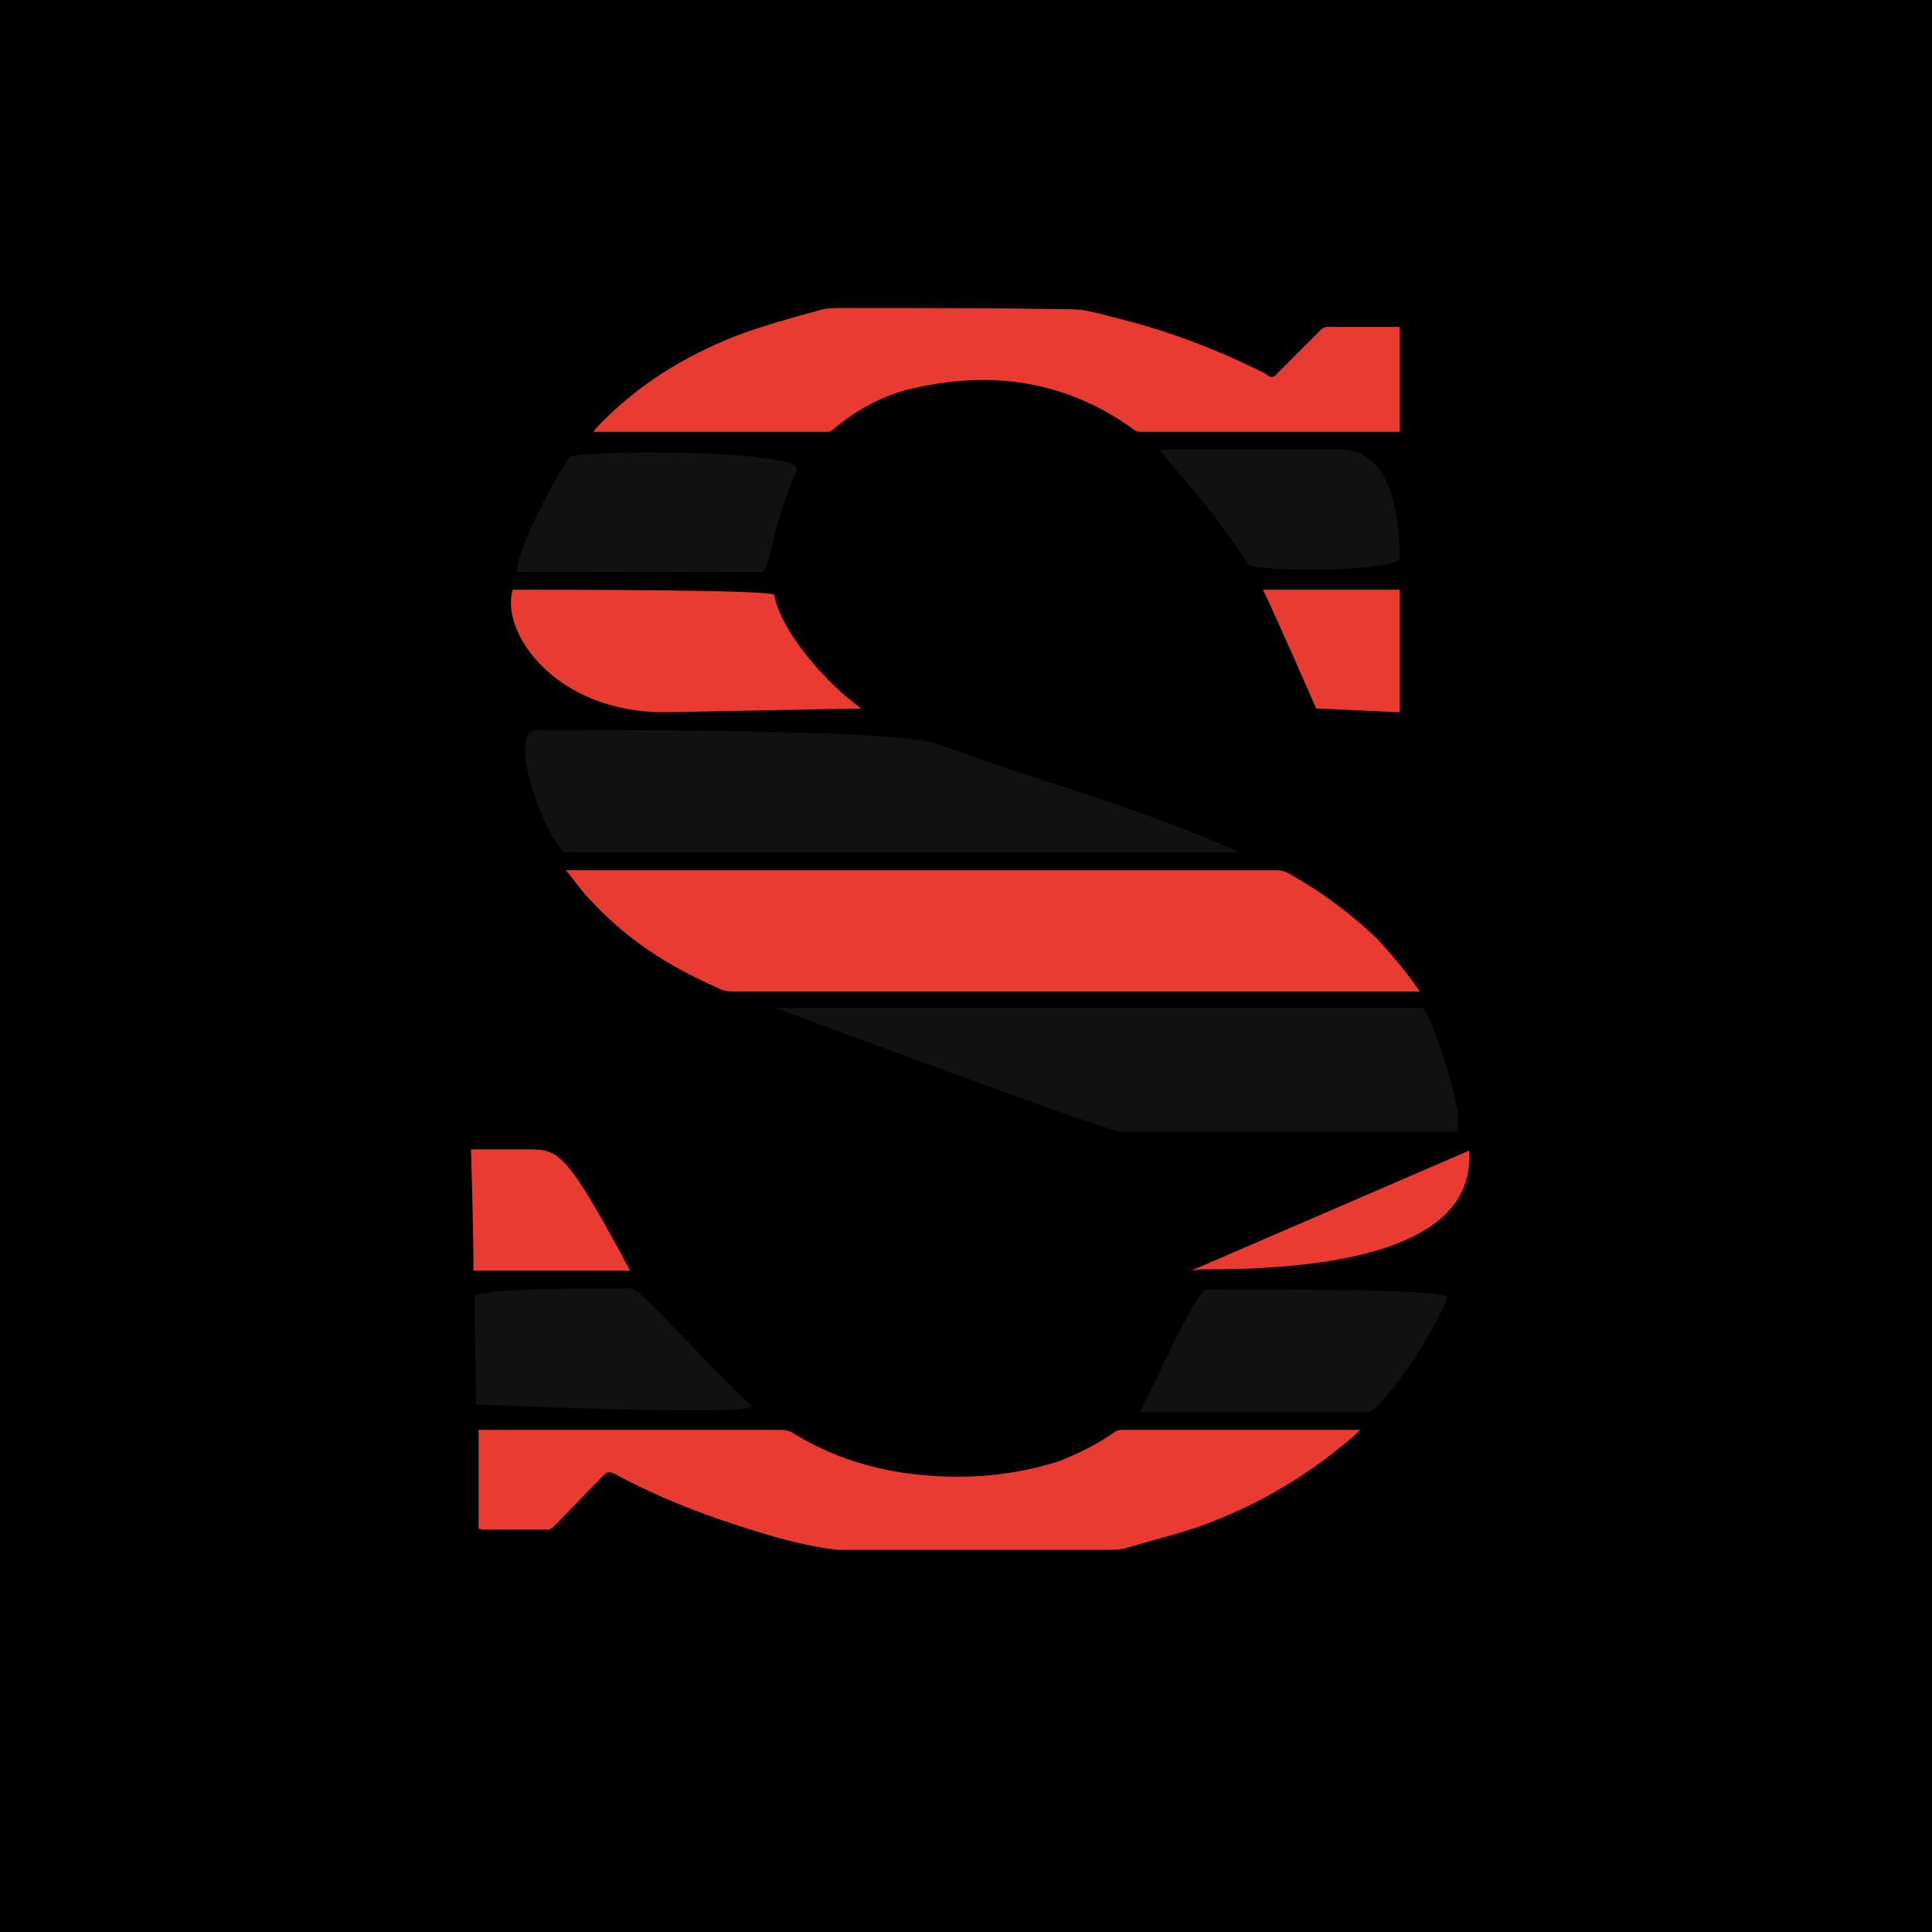
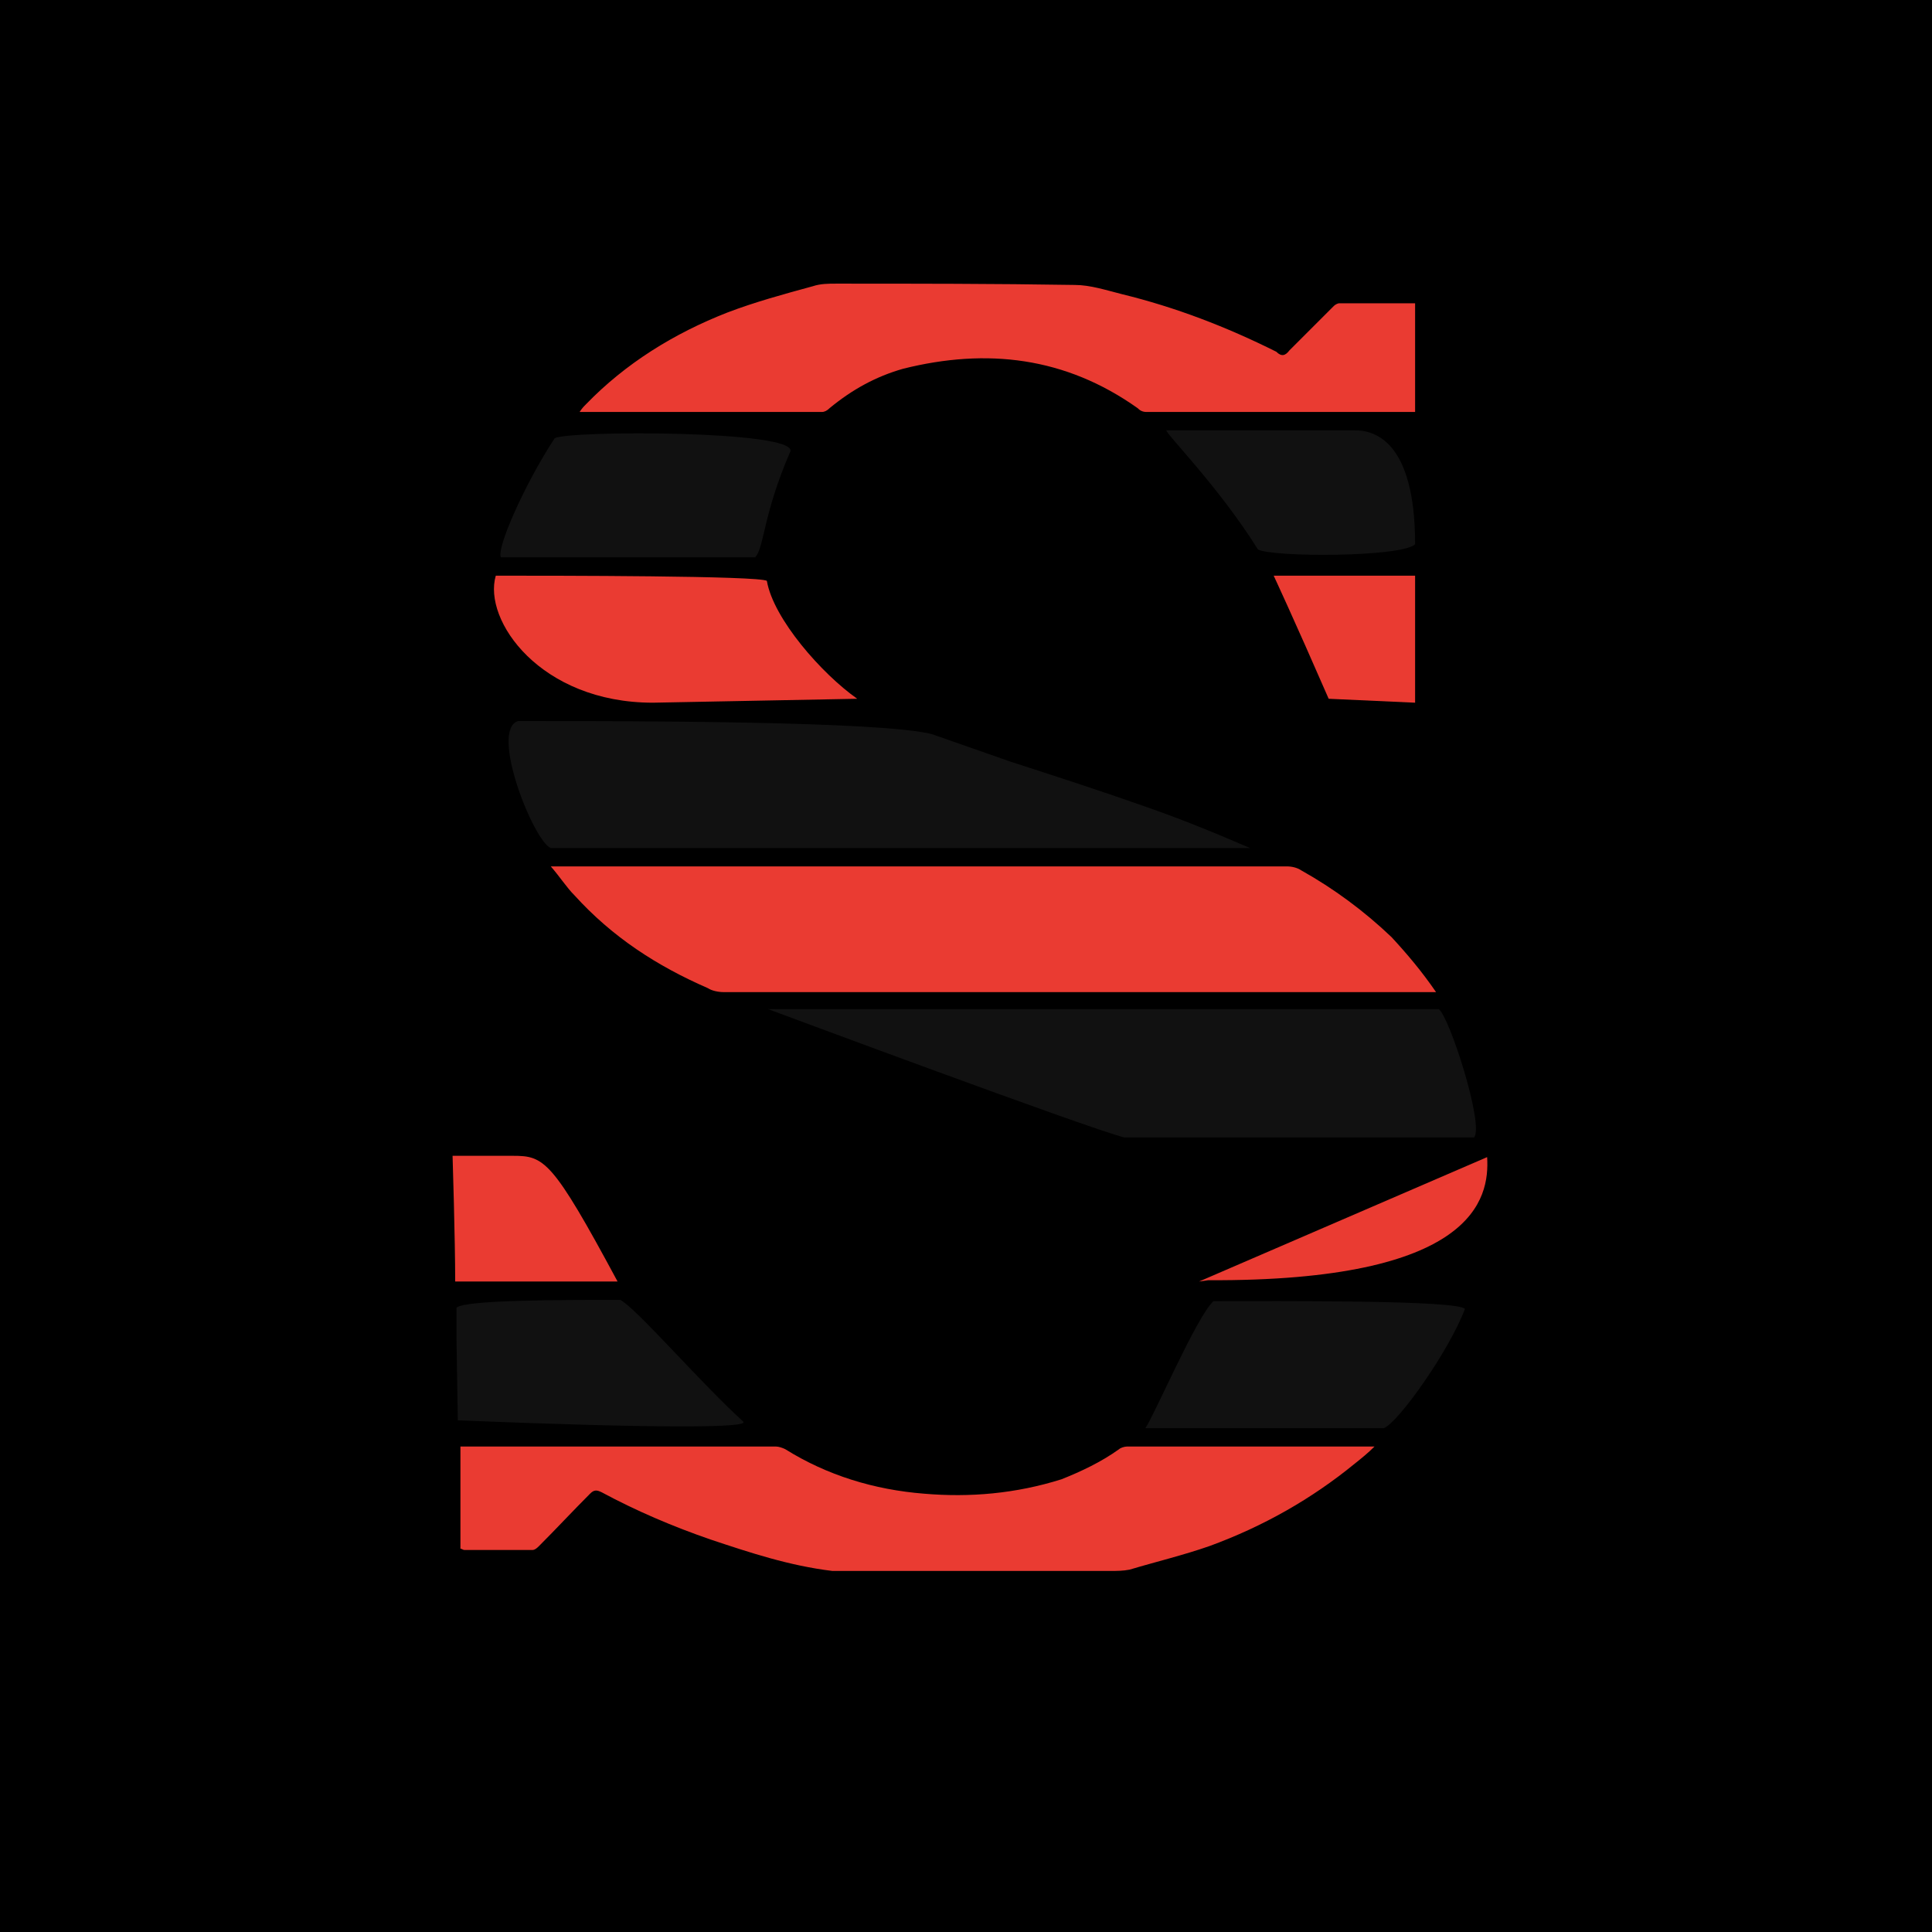
<svg xmlns="http://www.w3.org/2000/svg" viewBox="0 0 1254 1254" width="1254" height="1254">
  <rect width="1254" height="1254" fill="#000" />
-   <g transform="translate(113,113) scale(0.82)">
+   <g transform="translate(94,94) scale(0.85)">
    <path fill="#EA3B32" d="M402,551C559,551 715,551 872,551C876,551 880,552 883,554C908,568 931,585 952,605C964,618 975,631 986,647L442,647C438,647 433,646 430,644C391,627 357,605 328,573C322,567 317,559 310,551Z" />
    <path fill="#EA3B32" d="M525,1089C492,1085 462,1075 432,1065C403,1055 375,1043 349,1029C345,1027 343,1027 340,1030C327,1043 314,1057 301,1070C300,1071 298,1073 296,1073C279,1073 261,1073 244,1073C243,1073 242,1072 241,1072L241,994C243,994 245,994 247,994C325,994 403,994 482,994C484,994 487,995 489,996C521,1016 557,1027 595,1030C630,1033 665,1030 700,1019C715,1013 730,1006 744,996C745,995 748,994 750,994C812,994 874,994 936,994C937,994 937,994 939,994C934,999 929,1003 924,1007C891,1034 854,1055 813,1070C793,1077 772,1082 752,1088C747,1089 742,1089 738,1089C668,1089 598,1089 528,1089Z" />
    <path fill="#EA3B32" d="M864,158C868,162 871,161 874,157C885,146 897,134 908,123C909,122 911,121 912,121C931,121 950,121 970,121L970,204C968,204 967,204 965,204C898,204 831,204 765,204C762,204 760,203 758,201C703,162 643,155 579,171C558,177 540,187 523,201C521,203 519,204 517,204C455,204 395,204 335,204C333,204 333,204 332,204C334,201 335,200 337,198C367,167 404,144 445,128C466,120 488,114 510,108C516,106 522,106 528,106C588,106 649,106 710,107C722,107 734,111 746,114C787,124 826,139 864,158Z" />
    <path fill="#111" d="M661,471C695,482 729,493 763,505C789,514 814,524 844,537L310,537C297,532 263,447 285,440C372,440 562,440 601,450Z" />
    <path fill="#111" d="M845,660L988,660C996,665 1023,749 1015,758L748,758C720,751 476,660 476,660Z" />
    <path fill="#EA3B32" d="M388,426C302,426 258,363 268,329C313,329 470,329 475,333C480,362 517,404 544,423Z" />
    <path fill="#EA3B32" d="M805,868L1025,773C1027,805 1015,868 812,867Z" />
    <path fill="#111" d="M799,980L764,980C771,970 803,895 816,883C864,883 1004,882 1008,889C996,921 957,976 946,980Z" />
    <path fill="#111" d="M466,315L272,315C268,309 290,259 313,224C325,218 497,218 493,234C472,282 473,308 466,315Z" />
    <path fill="#111" d="M238,912L238,888C244,882 318,882 363,882C375,888 424,945 457,975C462,980 387,980 239,974Z" />
    <path fill="#111" d="M924,218C938,218 970,225 970,305C960,315 861,315 850,309C820,261 780,221 780,218Z" />
    <path fill="#EA3B32" d="M281,772C305,772 311,775 361,868L237,868C237,836 235,772 235,772Z" />
    <path fill="#EA3B32" d="M917,329L970,329L970,426L904,423C877,361 862,329 862,329Z" />
  </g>
</svg>
